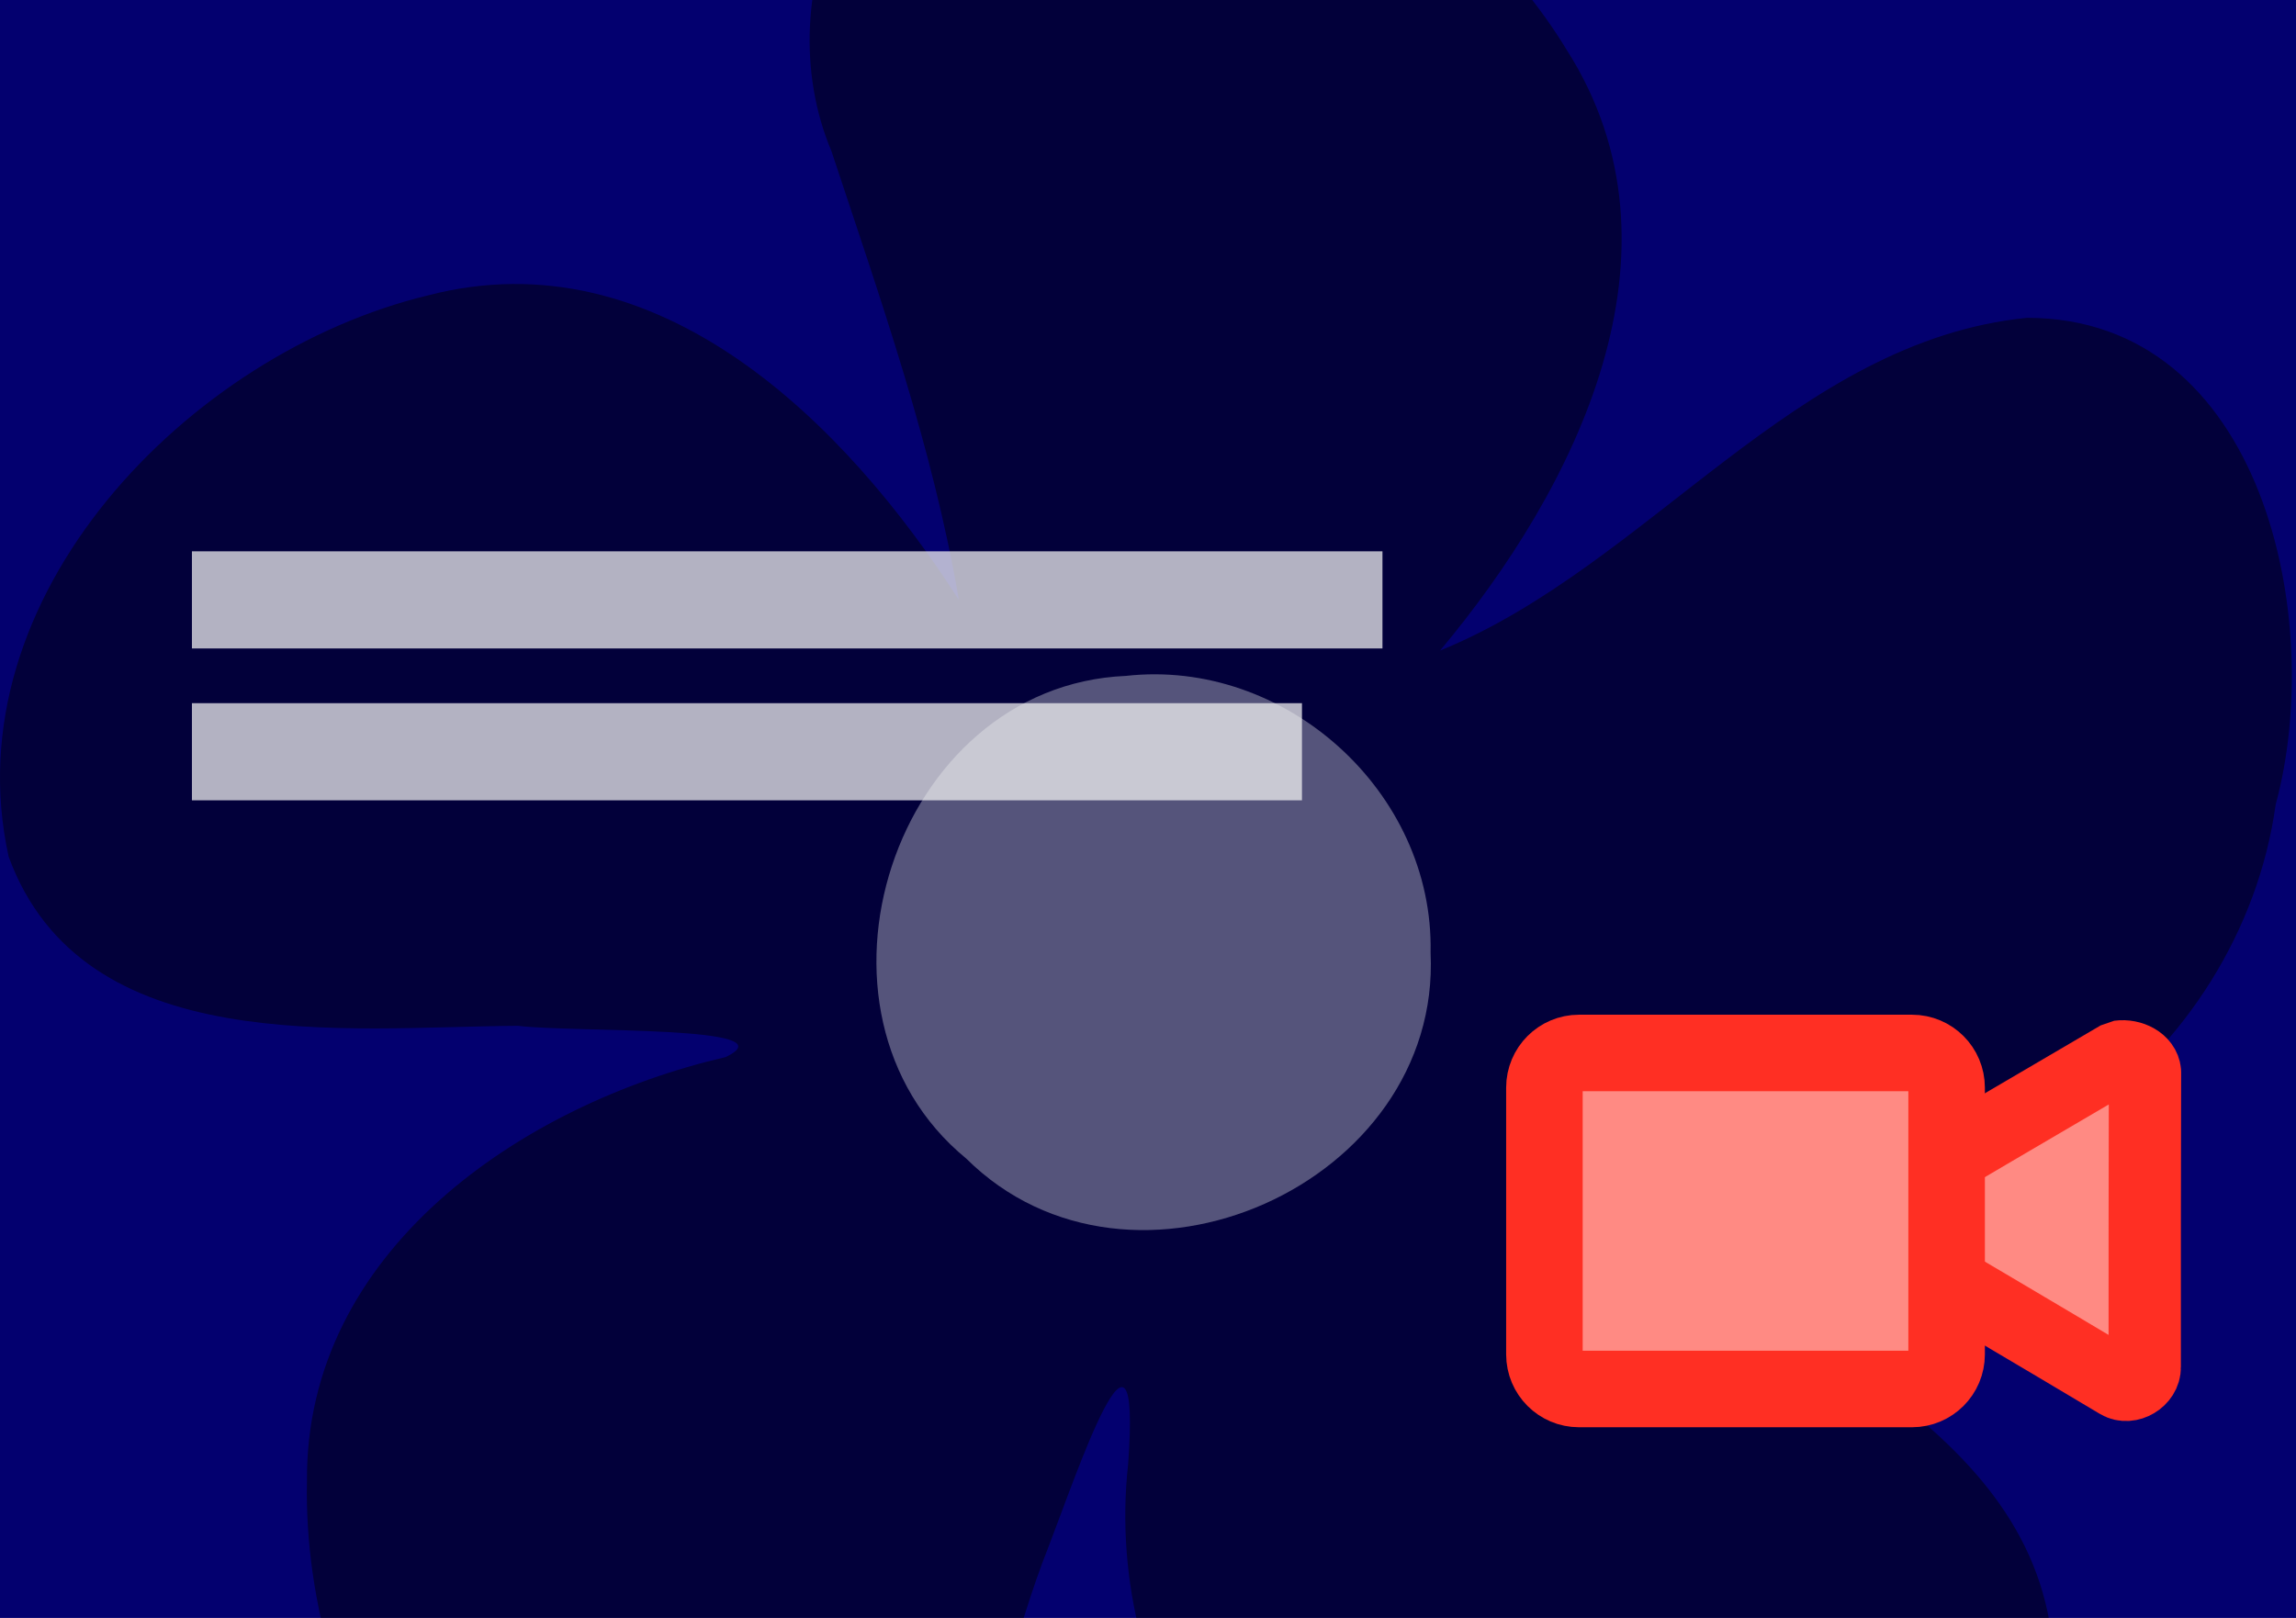
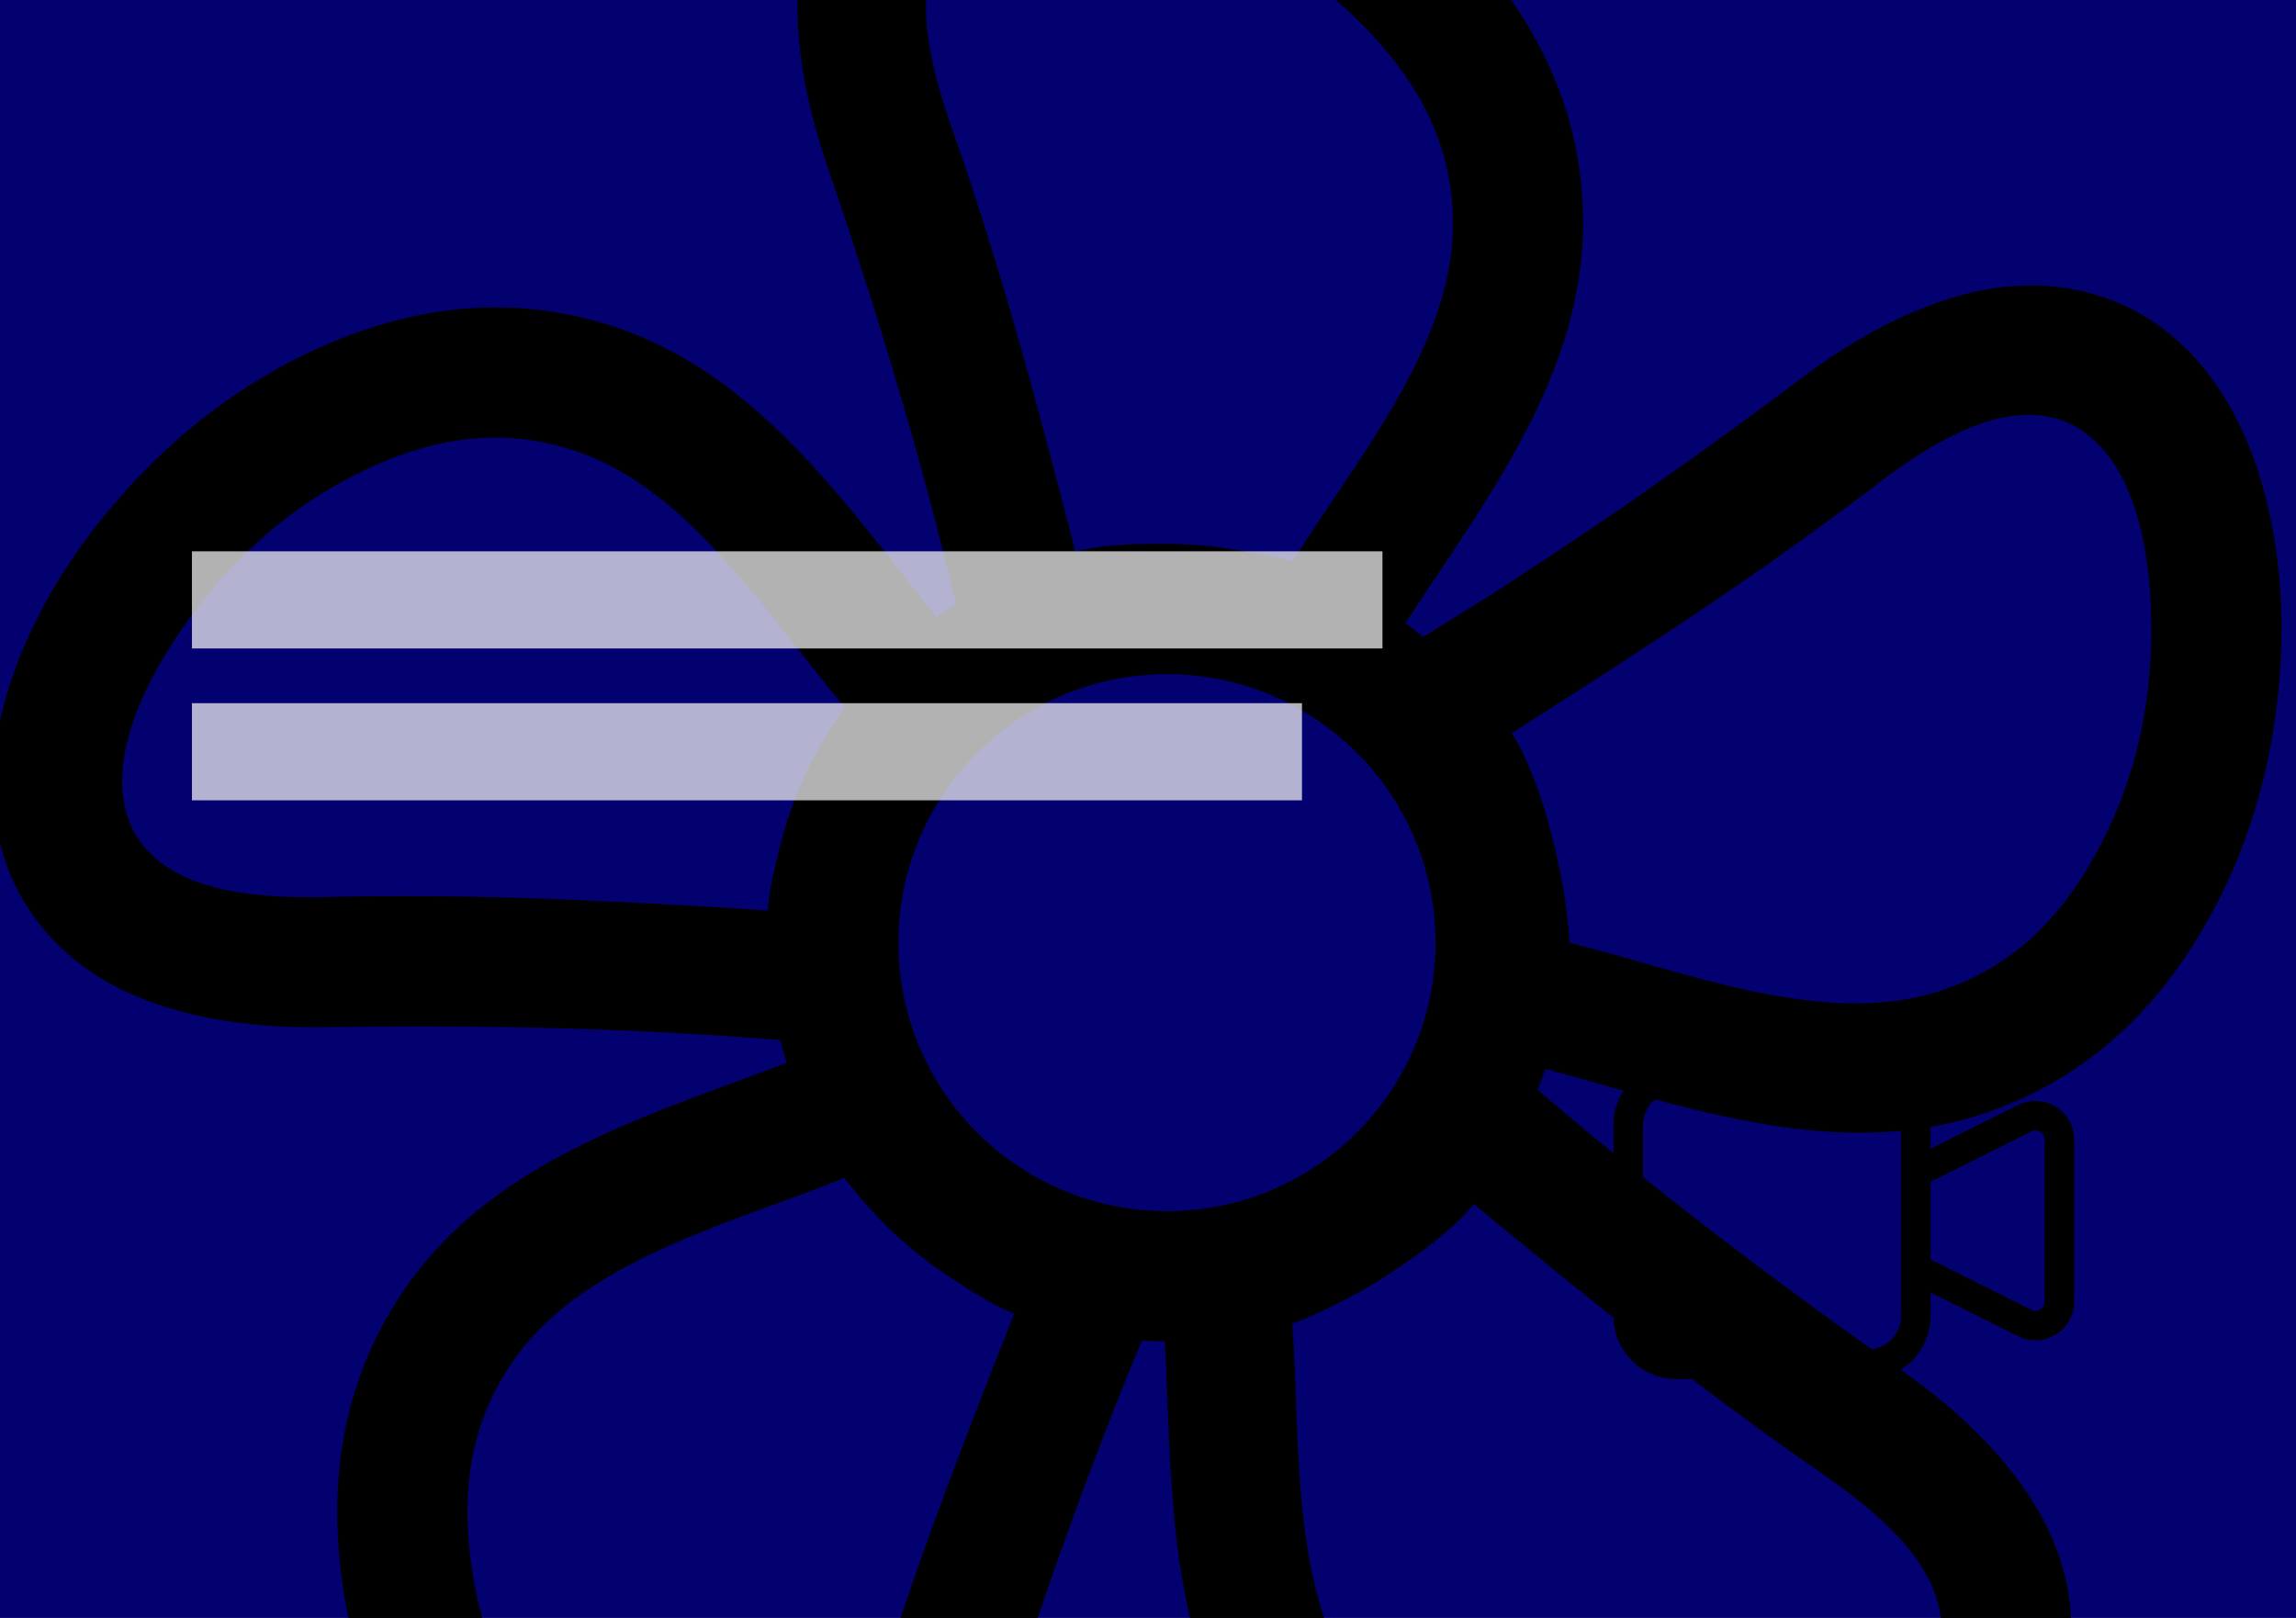
<svg xmlns="http://www.w3.org/2000/svg" width="210" height="148" viewBox="0 0 210 148" fill="none">
  <g clip-path="url(#clip0)">
    <rect width="210" height="148" fill="#03006F" />
-     <path opacity="0.681" d="M95.261 -20.582C78.094 -20.359 69.996 -0.528 76.044 13.817C80.546 27.406 85.313 40.876 87.706 54.891C77.362 38.72 60.216 21.54 39.151 27.019C17.285 32.289 -4.454 54.591 0.791 78.361C7.602 96.944 31.575 93.939 47.366 93.837C52.479 94.468 72.51 93.781 66.363 96.698C47.683 101.035 27.908 114.473 28.076 135.498C27.585 157.554 42.569 184.816 66.876 185.3C87.599 182.319 89.703 156.971 95.921 141.439C98.47 134.834 104.414 117.101 103.182 133.957C100.82 155.175 114.805 177.565 137.141 179.432C156.676 182.441 185.375 174.357 187.823 151.487C186.484 129.652 161.107 122.699 148.07 109.093C134.858 99.466 149.931 105.411 158.045 107.553C181.263 115.152 204.949 96.73 208.14 73.594C212.736 56.709 207.012 29.08 185.403 29.073C164.127 31.202 150.815 51.734 131.714 59.511C144.091 44.718 155.051 23 143.303 4.575C133.562 -11.434 114.16 -21.87 95.261 -20.582V-20.582Z" fill="#010101" fill-opacity="0.702" />
-     <path d="M102.974 61.829C81.715 62.741 72.031 92.567 88.378 105.983C103.479 120.964 131.863 108.326 130.846 87.133C131.156 72.402 117.512 60.194 102.974 61.829V61.829Z" fill="white" fill-opacity="0.329" />
+     <svg x="-4.454" y="-21.87" width="217.19" height="207.17" viewBox="0 0 352 348" preserveAspectRatio="xMidYMid meet" fill="none">
+       <g>
+         <path fill="currentColor" d="M138.151 193.175c-4.457 16.046 31.239 38.434 45.161 33.909-12.014 26.453-21.986 54.322-30.473 82.069-2.945 9.395-7.04 18.414-13.491 25.941-5.721 6.563-13.145 11.023-21.807 12.292-19.063 2.573-36.241-11.683-46.749-26.062-8.717-12.046-14.796-25.785-16.997-40.542-2.527-16.944.049-32.856 10.158-46.995 17.402-23.993 49.116-28.22 74.198-40.612Zm-7.38 24.559c-16.237 6.674-39.169 12.194-50.214 27.225-6.788 9.237-8.932 19.788-6.981 32.873 1.66 11.127 5.986 21.374 12.845 30.975 5.979 8.368 17.032 20.56 28.747 18.714 11.286-2.025 16.268-16.551 19.07-25.929 6.379-21.353 14.449-42.293 22.661-62.996-8.573-3.345-20.584-13.866-26.128-20.862Z" />
+         <path fill="currentColor" d="M178.526 225.537c13.883 9.198 46.206-17.833 46.205-32.472 21.446 19.6 44.869 37.697 68.636 54.342 8.025 5.704 15.337 12.386 20.502 20.847 4.473 7.469 6.422 15.909 4.951 24.538-3.443 18.926-22.31 30.858-39.232 36.407-14.15 4.569-29.096 6.104-43.81 3.637-16.896-2.832-31.233-10.2-41.556-24.183-17.441-23.964-11.661-55.432-15.696-83.116Zm21.076 14.608c1.33 17.505-.506 41.02 10.376 56.17 6.687 9.309 16.06 14.609 29.107 16.797 11.095 1.86 22.177.912 33.428-2.645 9.806-3.1 24.817-9.844 26.682-21.557 1.561-11.359-10.714-20.585-18.768-26.148-18.336-12.666-35.757-26.811-52.91-41.02-5.831 7.12-19.548 15.292-27.915 18.403Z" />
+         <path fill="currentColor" d="M221.781 197.139c13.037-10.361-2.682-49.456-16.604-53.978 25.267-14.34 49.716-31.025 72.891-48.484 7.905-5.87 16.519-10.759 26.162-13.056 8.486-1.947 17.115-1.192 24.867 2.873 16.936 9.123 22.453 30.754 22.503 48.562-.028 14.87-3.186 29.558-10.08 42.79-7.915 15.194-19.352 26.553-35.841 32.049-28.181 9.182-56.323-6.039-83.898-10.756Zm20.406-15.531c17.059 4.145 38.856 13.158 56.626 7.49 10.921-3.483 18.858-10.759 24.97-22.492 5.198-9.978 7.721-20.81 7.815-32.609.082-10.285-1.693-26.645-12.257-32.038-10.321-4.995-22.889 3.828-30.668 9.769-17.712 13.525-36.549 25.722-55.362 37.645 4.97 7.745 8.503 23.316 8.876 32.235Z" />
+         <path fill="currentColor" d="M208.139 147.226c-5.825-15.602-47.864-12.733-56.467-.889-5.83-28.462-14.143-56.871-23.586-84.306-3.14-9.332-5.128-19.035-4.333-28.916.771-8.672 4.155-16.645 10.417-22.762 13.91-13.287 36.187-11.851 53.139-6.394 14.133 4.621 27.127 12.164 37.581 22.809 12.004 12.223 19.273 26.61 19.405 43.991.024 29.64-23.149 51.7-36.156 76.469Zm-8.465-24.207c9.214-14.943 24.521-32.888 24.622-51.541.062-11.462-4.406-21.259-13.675-30.698-7.883-8.027-17.406-13.774-28.598-17.509-9.756-3.256-25.864-6.623-34.258 1.756-7.94 8.272-3.432 22.952-.186 32.186 7.39 21.024 13.169 42.708 18.695 64.285 8.902-2.333 24.803-.881 33.4 1.52Z" />
+         <path fill="currentColor" d="M156.453 144.775c-16.638.72-26.9 41.587-18.294 53.43-28.871-3.252-58.458-4.124-87.469-3.621-9.845.102-19.688-1.005-28.84-4.815-8.01-3.413-14.546-9.095-18.429-16.941-8.339-17.335-.088-38.078 10.34-52.514 8.762-12.013 19.951-22.04 33.305-28.694 15.334-7.639 31.263-10.106 47.834-4.861 28.196 9.136 42.016 37.992 61.553 58.016Zm-25.638.571c-11.364-13.38-23.701-33.484-41.409-39.344-10.882-3.601-21.58-2.379-33.421 3.52-10.07 5.017-18.478 12.297-25.489 21.788-6.111 8.272-14.292 22.551-8.915 33.123 5.414 10.108 20.768 10.357 30.553 10.123 22.279-.531 44.687.673 66.916 2.086.532-9.188 6.826-23.861 11.766-31.296Z" />
+         <path fill="currentColor" d="M221.625 181.587c-.001-22.789-18.474-41.262-41.262-41.262s-41.262 18.473-41.262 41.262c0 22.788 18.474 41.261 41.262 41.261v20c-33.834 0-61.262-27.427-61.262-61.261s27.428-61.262 61.262-61.262 61.261 27.428 61.262 61.262c0 33.834-27.428 61.261-61.262 61.261v-20c22.788 0 41.262-18.473 41.262-41.261Z" />
+       </g>
+     </svg>
    <path d="M126.445 59.318H17.554V50.432H126.445V59.318Z" fill="#F4F4F4" fill-opacity="0.729" />
    <path d="M119.083 73.21H17.554V64.324H119.083V73.21Z" fill="#F4F4F4" fill-opacity="0.729" />
-     <path d="M196.189 98.068C196.161 107.064 196.164 116.06 196.164 125.056C196.188 126.21 194.731 127.081 193.755 126.496C186.139 121.948 178.494 117.446 170.851 112.94C169.828 111.857 169.902 111.009 170.851 110.134C178.493 105.625 186.151 101.14 193.807 96.652C194.943 96.502 196.112 97.135 196.189 98.068Z" fill="#FF8A83" stroke="#FF2F23" stroke-width="6.613" stroke-miterlimit="0" />
-     <path d="M174.881 96.322H144.42C142.673 96.322 141.257 97.742 141.257 99.492V123.889C141.257 125.639 142.673 127.059 144.42 127.059H174.881C176.628 127.059 178.044 125.639 178.044 123.889V99.492C178.044 97.742 176.628 96.322 174.881 96.322Z" fill="#FF8A83" stroke="#FF2F23" stroke-width="7" stroke-linejoin="round" />
+     <svg x="141.257" y="96.322" width="54.932" height="30.759" viewBox="0 0 163 114" preserveAspectRatio="xMidYMid meet" fill="none">
+       <path d="M105.562 40.601L142.533 22.119C143.771 21.501 145.146 21.209 146.528 21.271C147.91 21.333 149.254 21.748 150.431 22.475C151.608 23.202 152.58 24.218 153.254 25.426C153.928 26.635 154.282 27.995 154.283 29.379V84.303C154.282 85.687 153.928 87.047 153.254 88.256C152.58 89.464 151.608 90.48 150.431 91.207C149.254 91.934 147.91 92.349 146.528 92.411C145.146 92.473 143.771 92.181 142.533 91.563L105.562 73.081V40.601ZM8.12 24.36C8.12 20.053 9.831 15.922 12.877 12.877C15.922 9.831 20.053 8.12 24.36 8.12H89.322C93.629 8.12 97.76 9.831 100.805 12.877C103.851 15.922 105.562 20.053 105.562 24.36V89.322C105.562 93.629 103.851 97.76 100.805 100.805C97.76 103.851 93.629 105.562 89.322 105.562H24.36C20.053 105.562 15.922 103.851 12.877 100.805C9.831 97.76 8.12 93.629 8.12 89.322V24.36Z" stroke="currentColor" stroke-width="10" stroke-linecap="round" stroke-linejoin="round" fill="none" />
+     </svg>
  </g>
  <defs>
    <clipPath id="clip0">
      <rect width="210" height="148" fill="white" />
    </clipPath>
  </defs>
</svg>
